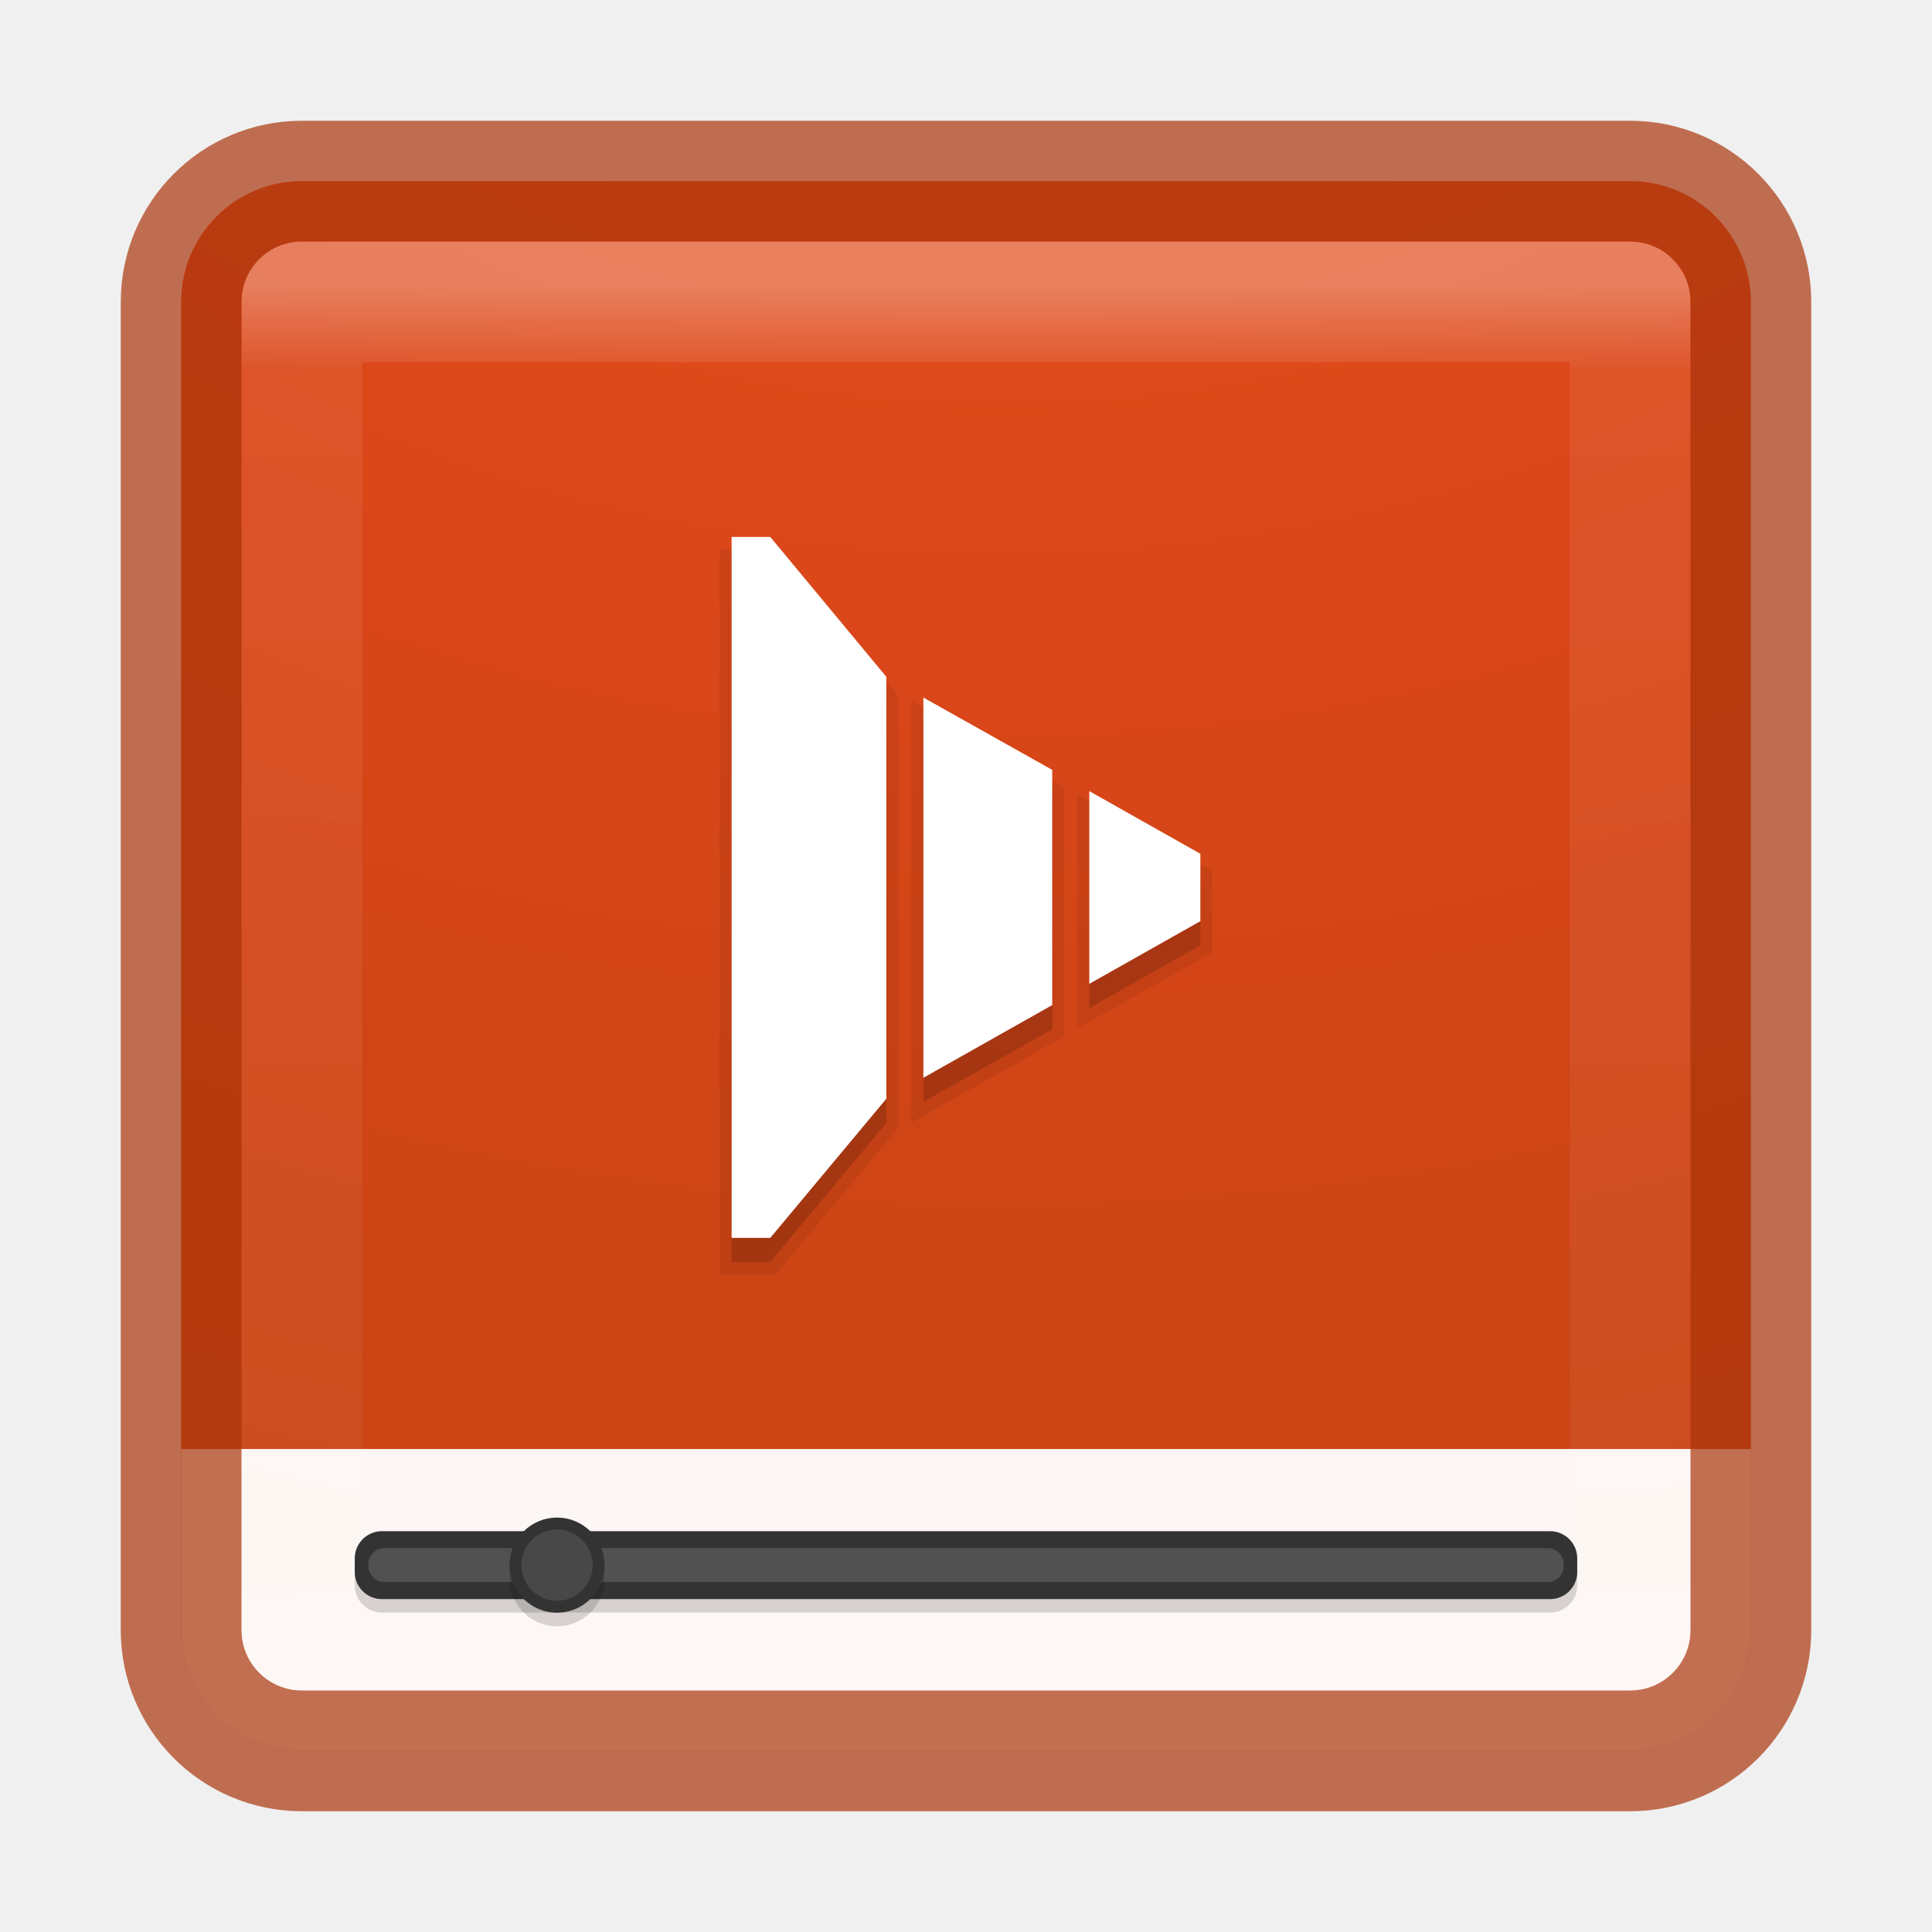
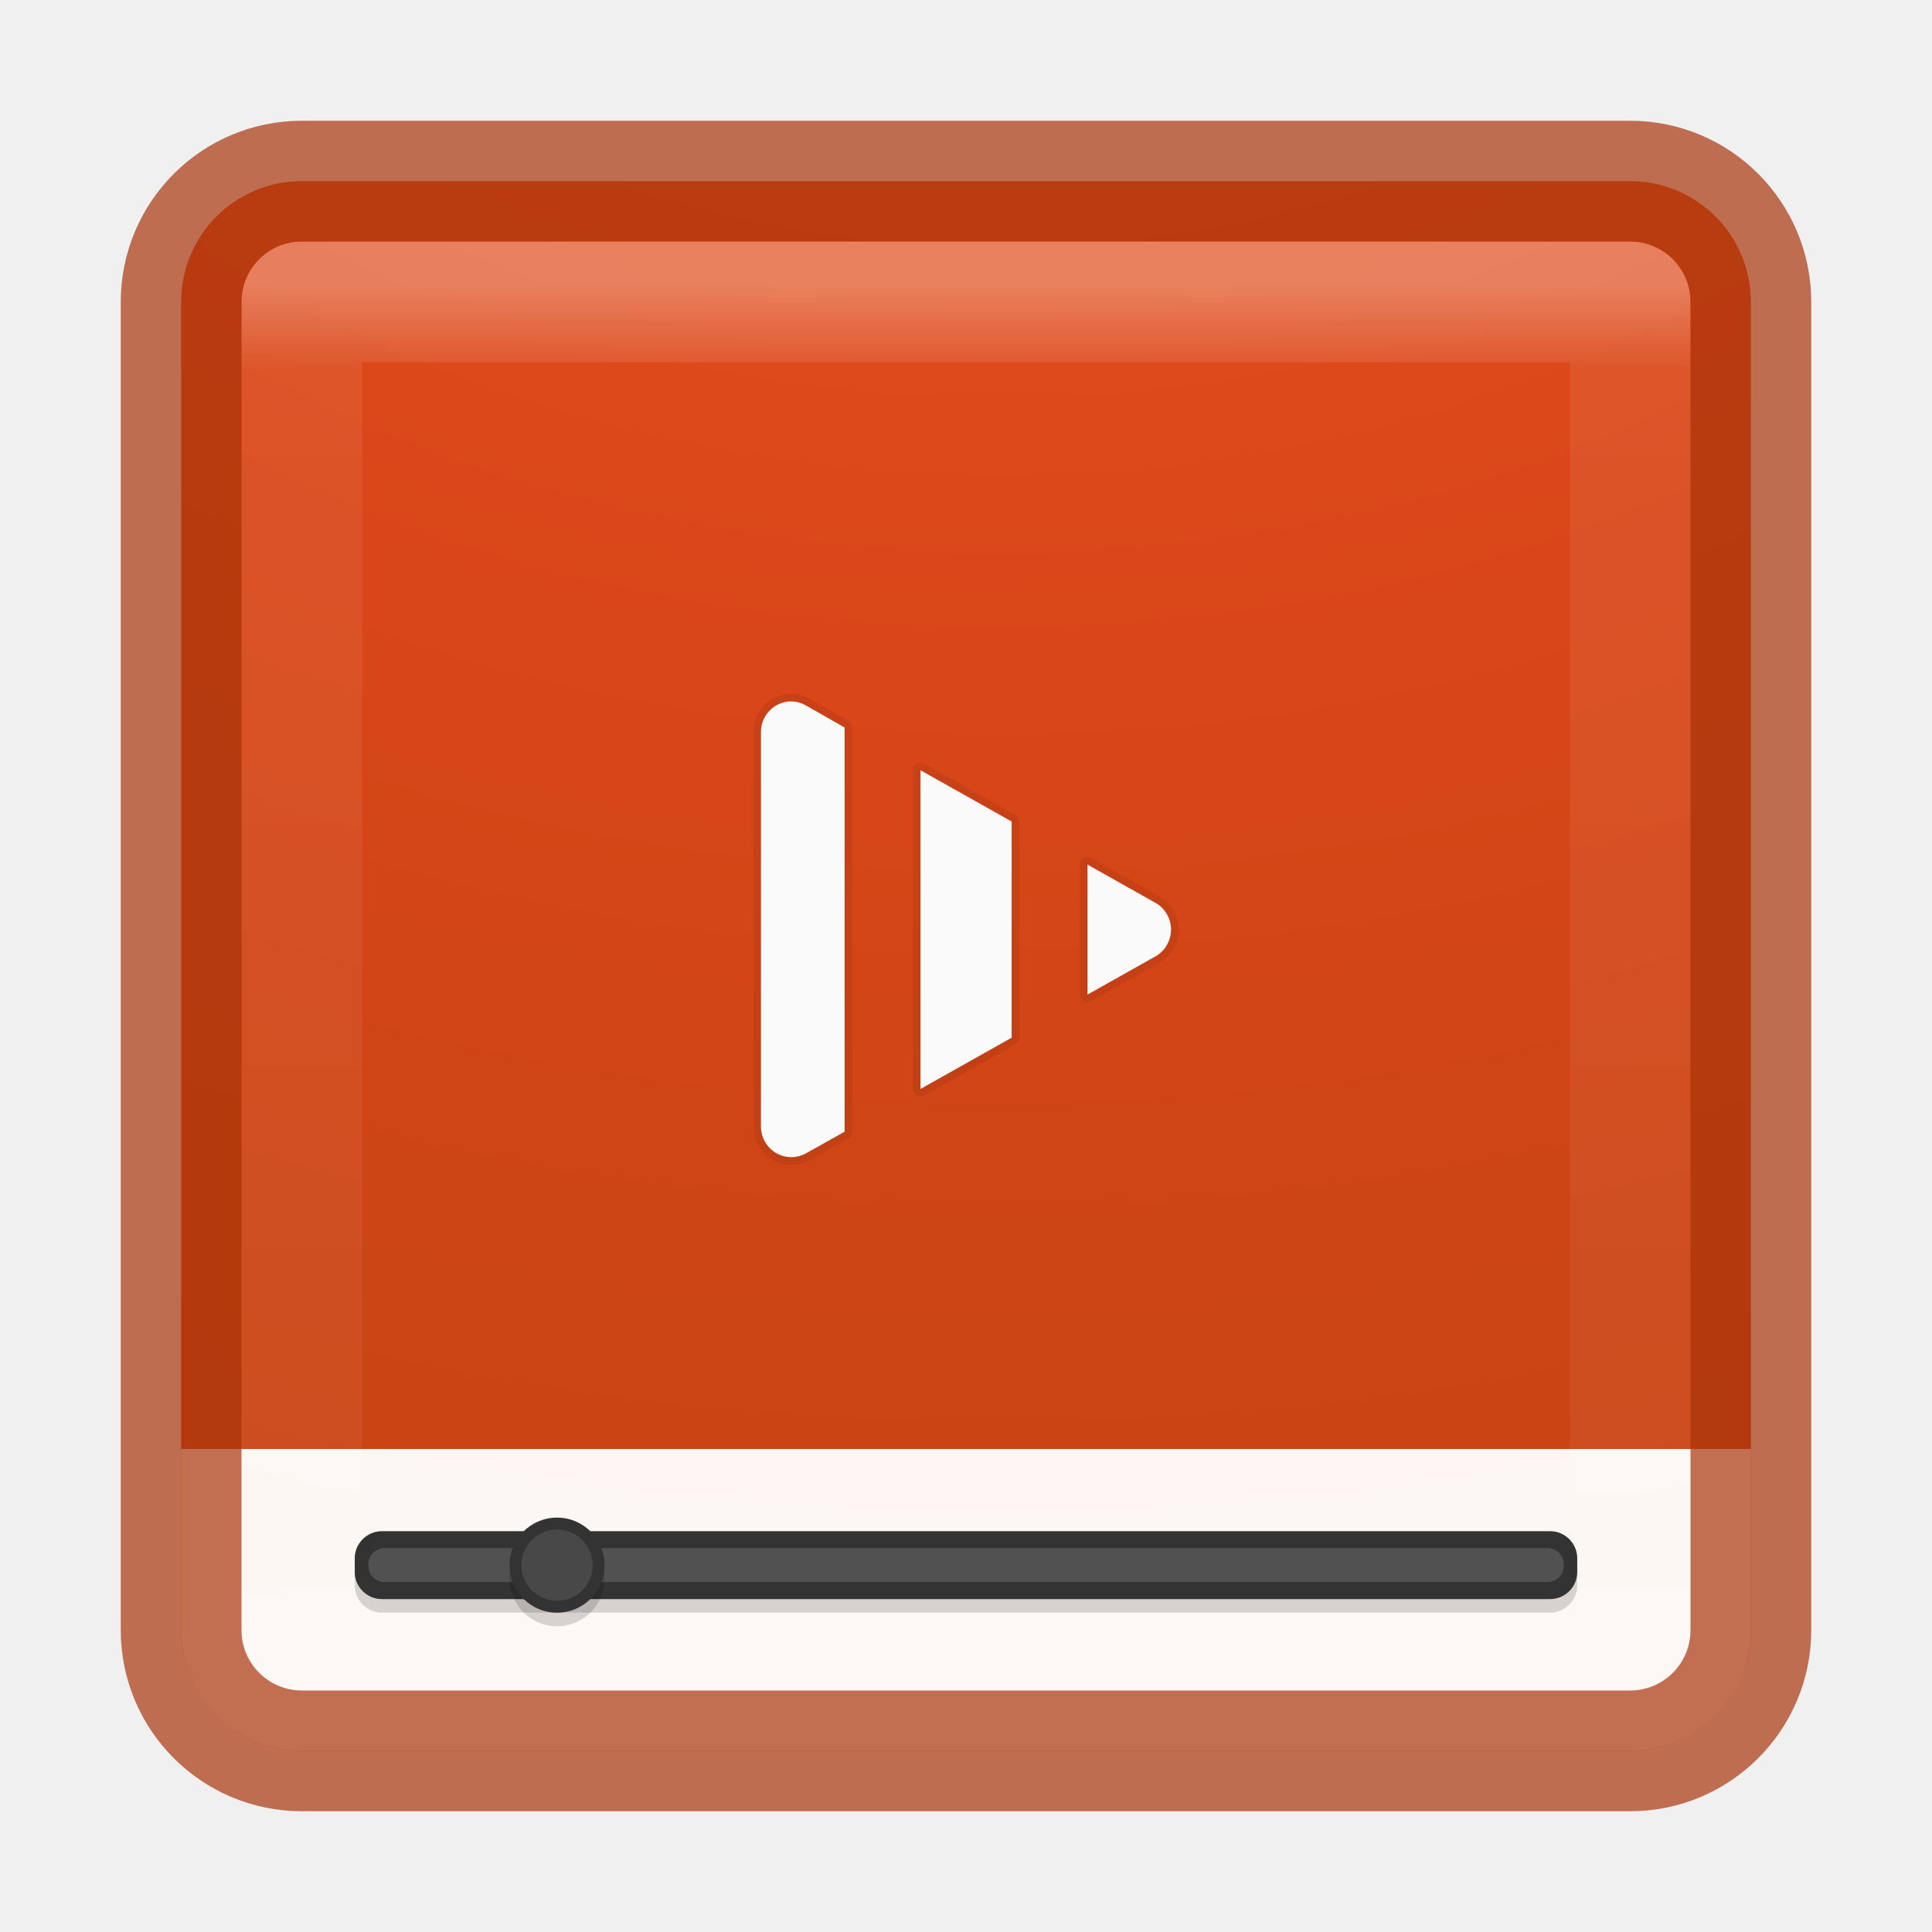
<svg xmlns="http://www.w3.org/2000/svg" xmlns:xlink="http://www.w3.org/1999/xlink" version="1.1" width="16" height="16" id="svg4060">
  <defs id="defs4062">
    <linearGradient x1="20" y1="26" x2="20" y2="13" id="linearGradient3965" xlink:href="#linearGradient3680-6-6-6-3-7-4" gradientUnits="userSpaceOnUse" gradientTransform="matrix(0.3445379,0,0,0.3445379,-0.032751,-0.124165)" />
    <linearGradient id="linearGradient3680-6-6-6-3-7-4">
      <stop id="stop3682-4-6-1-3-7-5" style="stop-color:#dcdcdc;stop-opacity:1" offset="0" />
      <stop id="stop3684-8-5-8-0-2-3" style="stop-color:#ffffff;stop-opacity:1" offset="1" />
    </linearGradient>
    <linearGradient x1="24" y1="5" x2="24" y2="43" id="linearGradient3896" xlink:href="#linearGradient3924-4-8" gradientUnits="userSpaceOnUse" gradientTransform="matrix(0.2972973,0,0,0.2972973,0.8648697,0.8648672)" />
    <linearGradient id="linearGradient3924-4-8">
      <stop id="stop3926-0-4" style="stop-color:#ffffff;stop-opacity:1" offset="0" />
      <stop id="stop3928-6-8" style="stop-color:#ffffff;stop-opacity:0.235" offset="0.063" />
      <stop id="stop3930-2-1" style="stop-color:#ffffff;stop-opacity:0.157" offset="0.951" />
      <stop id="stop3932-9-0" style="stop-color:#ffffff;stop-opacity:0.392" offset="1" />
    </linearGradient>
    <linearGradient id="linearGradient2867-449-88-871-390-598-476-591-434-148-57-177-8-3-3-6-4-8-8-8-5-7">
      <stop id="stop3750-1-0-7-6-6-1-3-9-3-0" style="stop-color:#ee4e16;stop-opacity:1;" offset="0" />
      <stop id="stop3752-3-7-4-0-32-8-923-0-7-8" style="stop-color:#d83e0f;stop-opacity:1;" offset="0.262" />
      <stop id="stop3754-1-8-5-2-7-6-7-1-9-4" style="stop-color:#b03a00;stop-opacity:1;" offset="0.705" />
      <stop id="stop3756-1-6-2-6-6-1-96-6-0-0" style="stop-color:#000000;stop-opacity:1" offset="1" />
    </linearGradient>
    <radialGradient cx="7.118" cy="9.957" r="12.672" fx="7.118" fy="9.957" id="radialGradient4058" xlink:href="#linearGradient2867-449-88-871-390-598-476-591-434-148-57-177-8-3-3-6-4-8-8-8-5-7" gradientUnits="userSpaceOnUse" gradientTransform="matrix(0,3.046748,-3.740434,0,45.52092,-26.29584)" />
    <radialGradient cx="7.118" cy="9.957" r="12.672" fx="7.118" fy="9.957" id="radialGradient4058-3" xlink:href="#linearGradient2867-449-88-871-390-598-476-591-434-148-57-177-8-3-3-6-4-8-8-8-5-7-0" gradientUnits="userSpaceOnUse" gradientTransform="matrix(0,3.046748,-3.740434,0,45.52092,-26.29584)" />
    <linearGradient id="linearGradient2867-449-88-871-390-598-476-591-434-148-57-177-8-3-3-6-4-8-8-8-5-7-0">
      <stop id="stop3750-1-0-7-6-6-1-3-9-3-0-0" style="stop-color:#ee4e16;stop-opacity:1;" offset="0" />
      <stop id="stop3752-3-7-4-0-32-8-923-0-7-8-2" style="stop-color:#d83e0f;stop-opacity:1;" offset="0.262" />
      <stop id="stop3754-1-8-5-2-7-6-7-1-9-4-4" style="stop-color:#b03a00;stop-opacity:1;" offset="0.705" />
      <stop id="stop3756-1-6-2-6-6-1-96-6-0-0-7" style="stop-color:#000000;stop-opacity:1" offset="1" />
    </linearGradient>
    <radialGradient cx="7.118" cy="9.957" r="12.672" fx="7.118" fy="9.957" id="radialGradient4058-6" xlink:href="#linearGradient2867-449-88-871-390-598-476-591-434-148-57-177-8-3-3-6-4-8-8-8-5-7-2" gradientUnits="userSpaceOnUse" gradientTransform="matrix(0,3.046748,-3.740434,0,45.52092,-26.29584)" />
    <linearGradient id="linearGradient2867-449-88-871-390-598-476-591-434-148-57-177-8-3-3-6-4-8-8-8-5-7-2">
      <stop id="stop3750-1-0-7-6-6-1-3-9-3-0-03" style="stop-color:#ee4e16;stop-opacity:1;" offset="0" />
      <stop id="stop3752-3-7-4-0-32-8-923-0-7-8-1" style="stop-color:#d83e0f;stop-opacity:1;" offset="0.262" />
      <stop id="stop3754-1-8-5-2-7-6-7-1-9-4-0" style="stop-color:#b03a00;stop-opacity:1;" offset="0.705" />
      <stop id="stop3756-1-6-2-6-6-1-96-6-0-0-75" style="stop-color:#000000;stop-opacity:1" offset="1" />
    </linearGradient>
    <radialGradient r="12.672" fy="9.957" fx="7.118" cy="9.957" cx="7.118" gradientTransform="matrix(0,3.046748,-3.740434,0,45.52092,-26.29584)" gradientUnits="userSpaceOnUse" id="radialGradient5856" xlink:href="#linearGradient2867-449-88-871-390-598-476-591-434-148-57-177-8-3-3-6-4-8-8-8-5-7-2" />
  </defs>
  <rect style="color:#000000;display:inline;overflow:visible;visibility:visible;opacity:0.95;fill:url(#radialGradient4058);fill-opacity:1;fill-rule:nonzero;stroke:none;stroke-width:1;marker:none;enable-background:accumulate" id="rect5505-21-7" y="1.5" x="1.5" ry="1" rx="1" height="13" width="13" />
  <rect style="opacity:0.3;fill:none;stroke:url(#linearGradient3896);stroke-width:1;stroke-linecap:round;stroke-linejoin:round;stroke-miterlimit:4;stroke-dasharray:none;stroke-dashoffset:0;stroke-opacity:1" id="rect6741-0-3" y="2.5" x="2.5" height="11" width="11" />
  <path style="opacity:0.95;color:#000000;fill:#ffffff;fill-opacity:1;fill-rule:nonzero;stroke:none;stroke-width:1;marker:none;visibility:visible;display:inline;overflow:visible;enable-background:accumulate" d="m 2.5,12 11,0 1,2e-6 0,1.5 c 0,0.554 -0.446,1 -1,1 l -11,0 c -0.554,0 -1,-0.446 -1,-1 l 0,-1.5 z" id="rect5505-21-7-7" />
  <rect style="color:#000000;display:inline;overflow:visible;visibility:visible;opacity:0.7;fill:none;stroke:#aa350c;stroke-width:1;stroke-linecap:round;stroke-linejoin:round;stroke-miterlimit:4;stroke-dasharray:none;stroke-dashoffset:0;stroke-opacity:1;marker:none;enable-background:accumulate" id="rect5505-21-2-8" y="1.5" x="1.5" ry="1" rx="1" height="13" width="13" />
-   <g id="g8783" transform="translate(0,-1.181298)">
-     <path id="path4044-3-3-3-8" d="m 6.379,5.828 -0.32,-1.58e-5 0,5.805 0.32,3.7e-5 0.961,-1.152 0,-3.495 z m 1.268,1.33 0,3.149 1.067,-0.602 0,-1.948 z m 1.374,0.775 0,1.596 0.92,-0.519 0,-0.558 z" style="opacity:0.07;fill:#000000;fill-opacity:1;stroke:#000000;stroke-width:0.2;stroke-miterlimit:4;stroke-opacity:1;stroke-dasharray:none" />
-     <path id="path4044-3-3-3" d="m 6.379,5.828 -0.32,-1.58e-5 0,5.805 0.32,3.7e-5 0.961,-1.152 0,-3.495 z m 1.268,1.33 0,3.149 1.067,-0.602 0,-1.948 z m 1.374,0.775 0,1.596 0.92,-0.519 0,-0.558 z" style="opacity:0.15;fill:#000000;fill-opacity:1;stroke:none" />
-     <path id="path4044-3-3" d="m 6.379,5.628 -0.32,-1.58e-5 0,5.805 0.32,3.7e-5 0.961,-1.152 0,-3.495 z m 1.268,1.33 0,3.149 1.067,-0.602 0,-1.948 z m 1.374,0.775 0,1.596 0.92,-0.519 0,-0.558 z" style="fill:#ffffff;fill-opacity:1;stroke:none" />
-   </g>
  <g id="g5918" transform="translate(-0.01405548,-0.00212232)">
    <rect ry="0.225" rx="0.225" y="12.683" x="2.952" height="0.562" width="10.124" id="rect4147-1" style="opacity:0.15;fill:#000000;fill-opacity:1;stroke:none" />
    <rect ry="0.225" rx="0.225" y="12.795" x="2.952" height="0.562" width="10.124" id="rect4147-1-6" style="opacity:0.15;fill:#000000;fill-opacity:1;stroke:none" />
    <rect ry="0.225" rx="0.225" y="12.683" x="2.952" height="0.562" width="10.124" id="rect4147" style="fill:#333333;fill-opacity:1;stroke:none" />
    <rect ry="0.133" rx="0.133" y="12.823" x="3.065" height="0.281" width="9.899" id="rect4147-8" style="opacity:0.15;fill:#ffffff;fill-opacity:1;stroke:none" />
    <path transform="matrix(0.04753397,0,0,0.04753397,4.64872,7.972949)" d="m 7.831,107.367 c 0,4.575 -3.708,8.283 -8.283,8.283 -4.575,0 -8.283,-3.708 -8.283,-8.283 0,-4.575 3.708,-8.283 8.283,-8.283 4.575,0 8.283,3.708 8.283,8.283 z" id="path4205-9-7" style="opacity:0.15;fill:#000000;fill-opacity:1;stroke:none" />
    <path transform="matrix(0.04753397,0,0,0.04753397,4.64872,7.86041)" d="m 7.831,107.367 c 0,4.575 -3.708,8.283 -8.283,8.283 -4.575,0 -8.283,-3.708 -8.283,-8.283 0,-4.575 3.708,-8.283 8.283,-8.283 4.575,0 8.283,3.708 8.283,8.283 z" id="path4205-9" style="fill:#333333;fill-opacity:1;stroke:none" />
    <path transform="matrix(0.03564595,0,0,0.03564595,4.643349,9.136796)" d="m 7.831,107.367 c 0,4.575 -3.708,8.283 -8.283,8.283 -4.575,0 -8.283,-3.708 -8.283,-8.283 0,-4.575 3.708,-8.283 8.283,-8.283 4.575,0 8.283,3.708 8.283,8.283 z" id="path4205" style="opacity:0.8;fill:#4d4d4d;fill-opacity:1;stroke:none" />
  </g>
+   <g transform="matrix(0.1258064,0,0,0.1258064,-0.05160972,-0.05211953)" id="g10631">
+     <g id="g9679">
+       <g id="g9674">
+         <path id="path4044-6" d="m 52.331,46.592 a 2,2.019 0 0 0 -1.829,2.016 l 0,25.999 a 2,2.019 0 0 0 2.954,1.735 l 2.555,-1.43 0,-26.609 -2.555,-1.454 a 2,2.019 0 0 0 -1.125,-0.258 z m 8.674,4.525 0,20.982 6.002,-3.376 0,-14.23 -6.002,-3.376 z m 10.995,6.213 0,8.557 4.501,-2.532 a 2,2.019 0 0 0 0,-3.493 l -4.501,-2.532 z" style="opacity:0.15;fill:#000000;fill-opacity:1;fill-rule:evenodd;stroke:none" />
+         <path id="path4044-6-3" d="m 52.331,46.592 a 2,2.019 0 0 0 -1.829,2.016 l 0,25.999 a 2,2.019 0 0 0 2.954,1.735 l 2.555,-1.43 0,-26.609 -2.555,-1.454 a 2,2.019 0 0 0 -1.125,-0.258 z m 8.674,4.525 0,20.982 6.002,-3.376 0,-14.23 -6.002,-3.376 z m 10.995,6.213 0,8.557 4.501,-2.532 a 2,2.019 0 0 0 0,-3.493 l -4.501,-2.532 z" style="opacity:0.07;fill:#000000;fill-opacity:1;fill-rule:evenodd;stroke:#000000;stroke-linecap:round;stroke-linejoin:round;stroke-opacity:1" />
+         <path id="path4044" d="m 52.33,46.592 a 2,2.019 0 0 0 -1.829,2.016 l 0,25.999 a 2,2.019 0 0 0 2.954,1.735 l 2.555,-1.43 0,-26.609 -2.555,-1.454 a 2,2.019 0 0 0 -1.125,-0.258 z m 8.674,4.525 0,20.982 6.002,-3.376 0,-14.23 -6.002,-3.376 z m 10.995,6.213 0,8.557 4.501,-2.532 a 2,2.019 0 0 0 0,-3.493 l -4.501,-2.532 z" style="fill:#fafafa;fill-opacity:1;fill-rule:evenodd;stroke:none" />
+       </g>
+     </g>
+   </g>
</svg>
